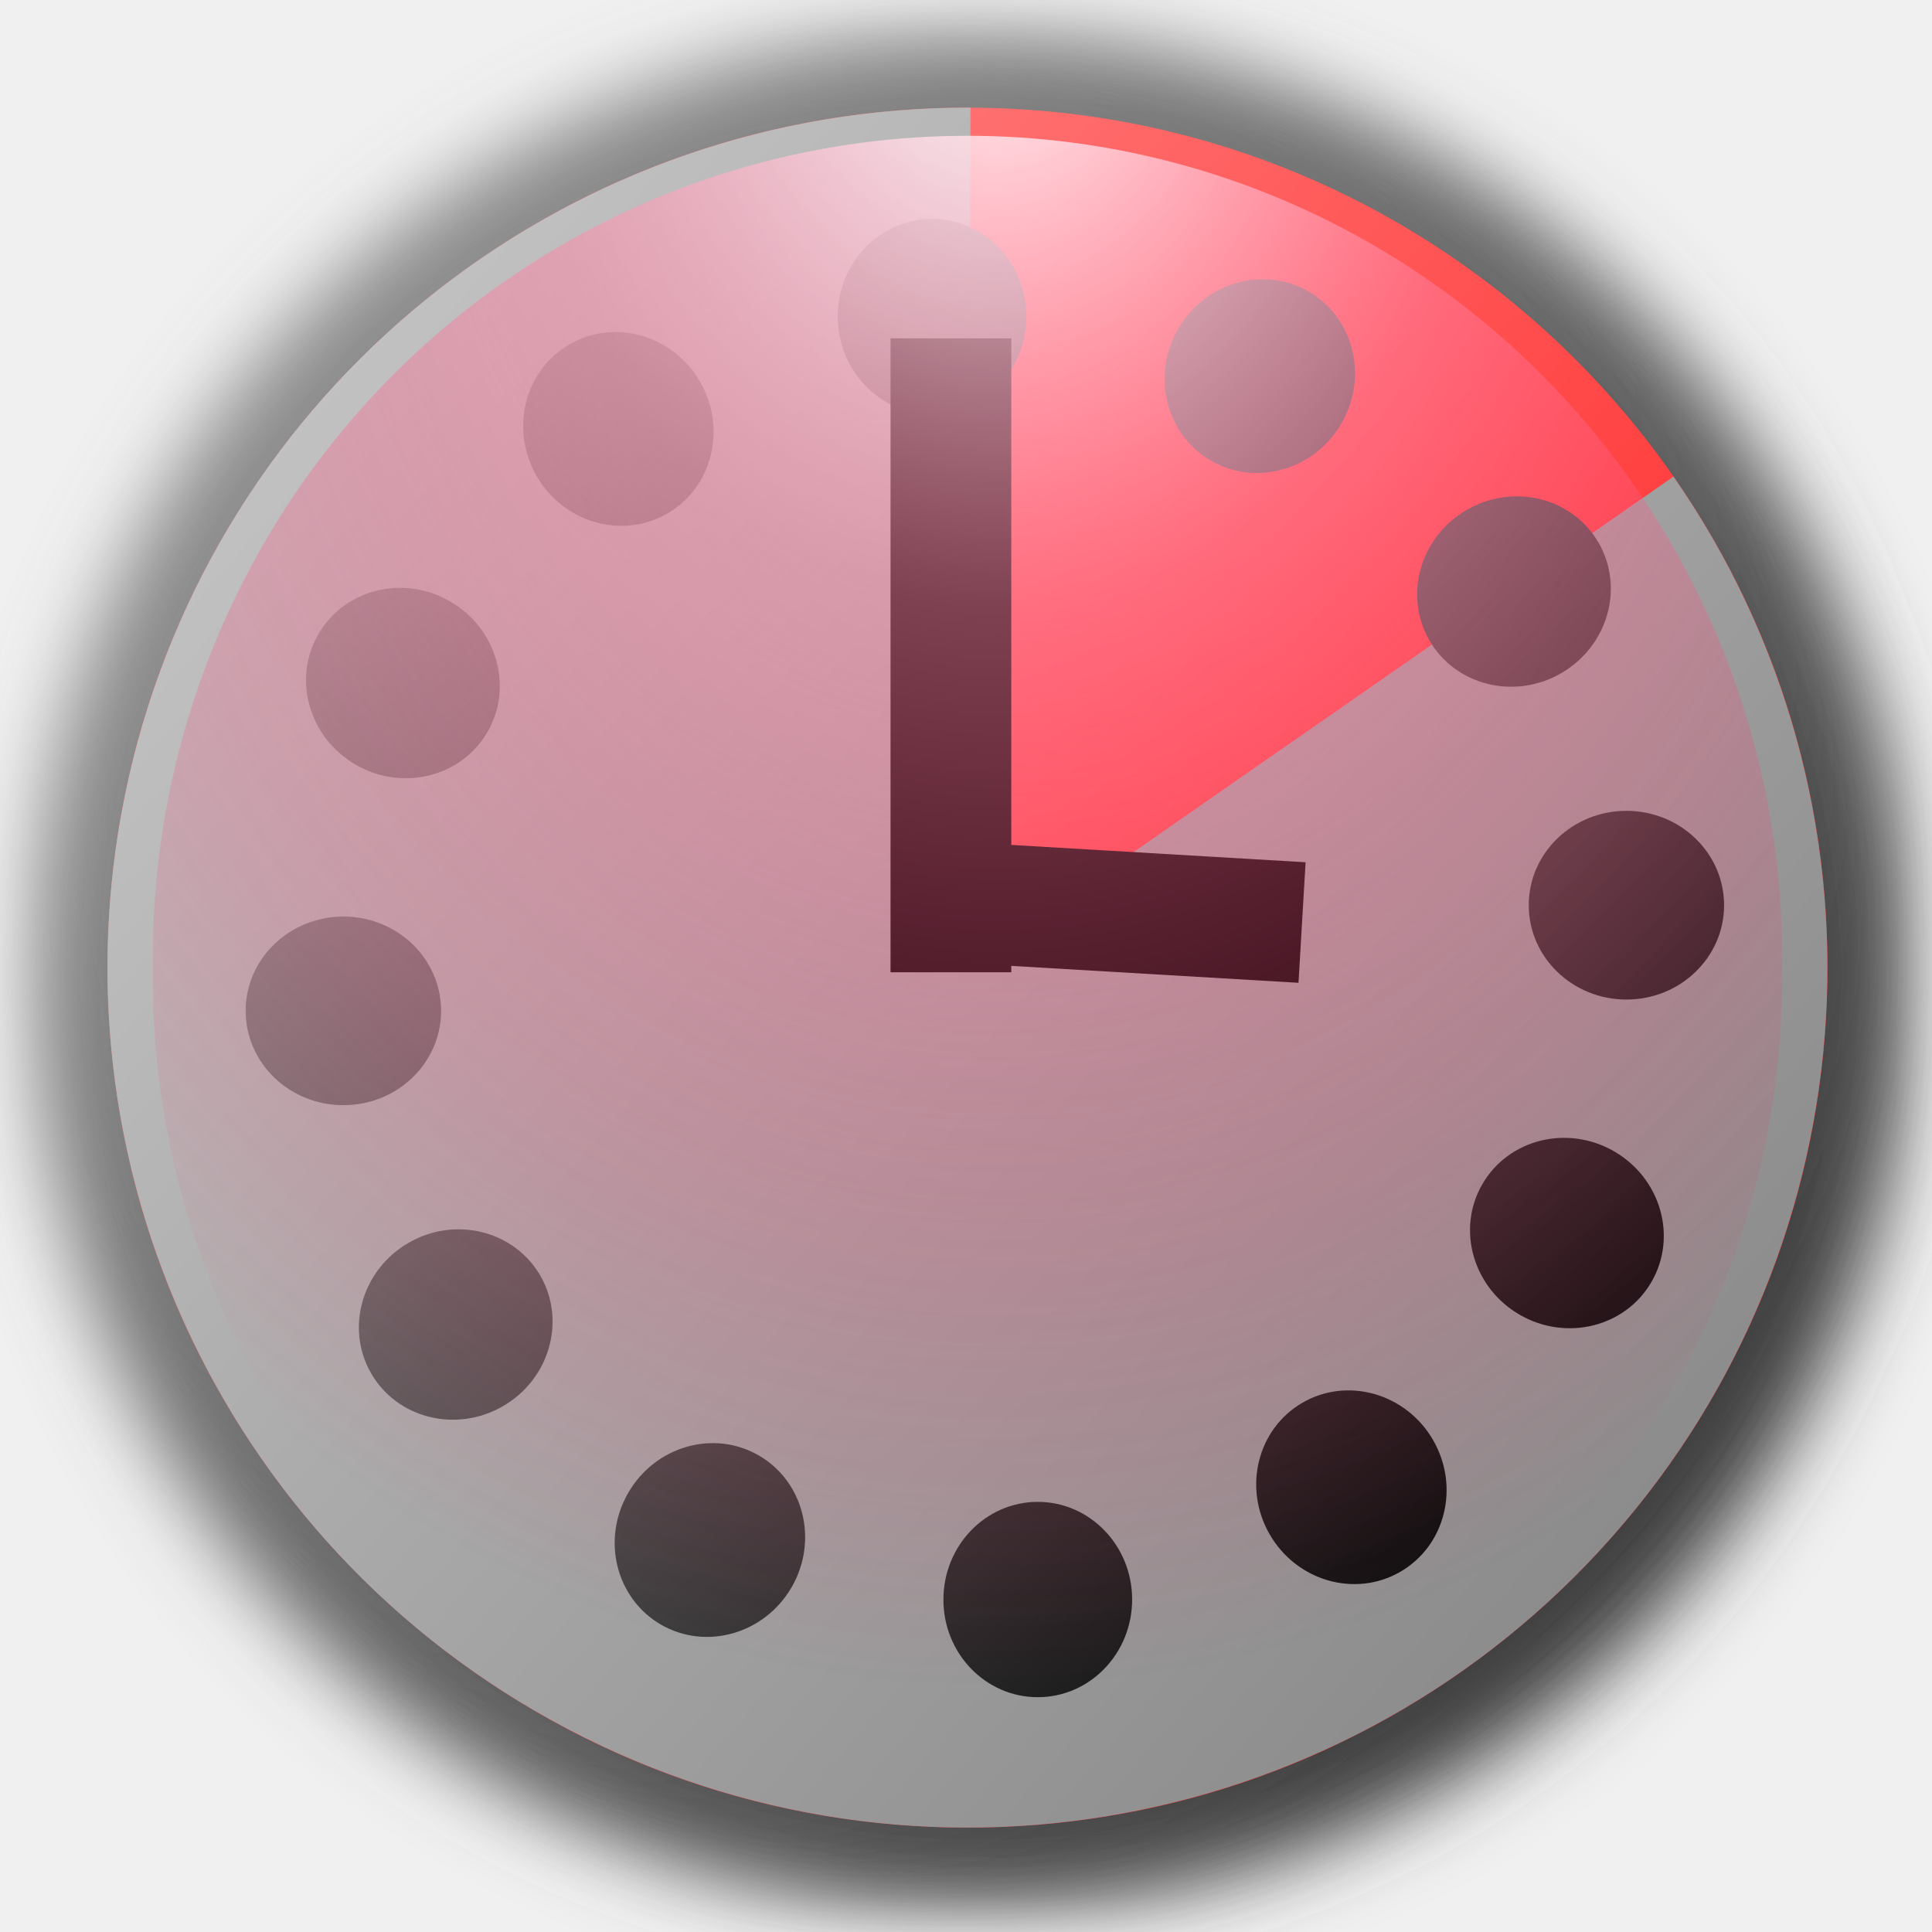
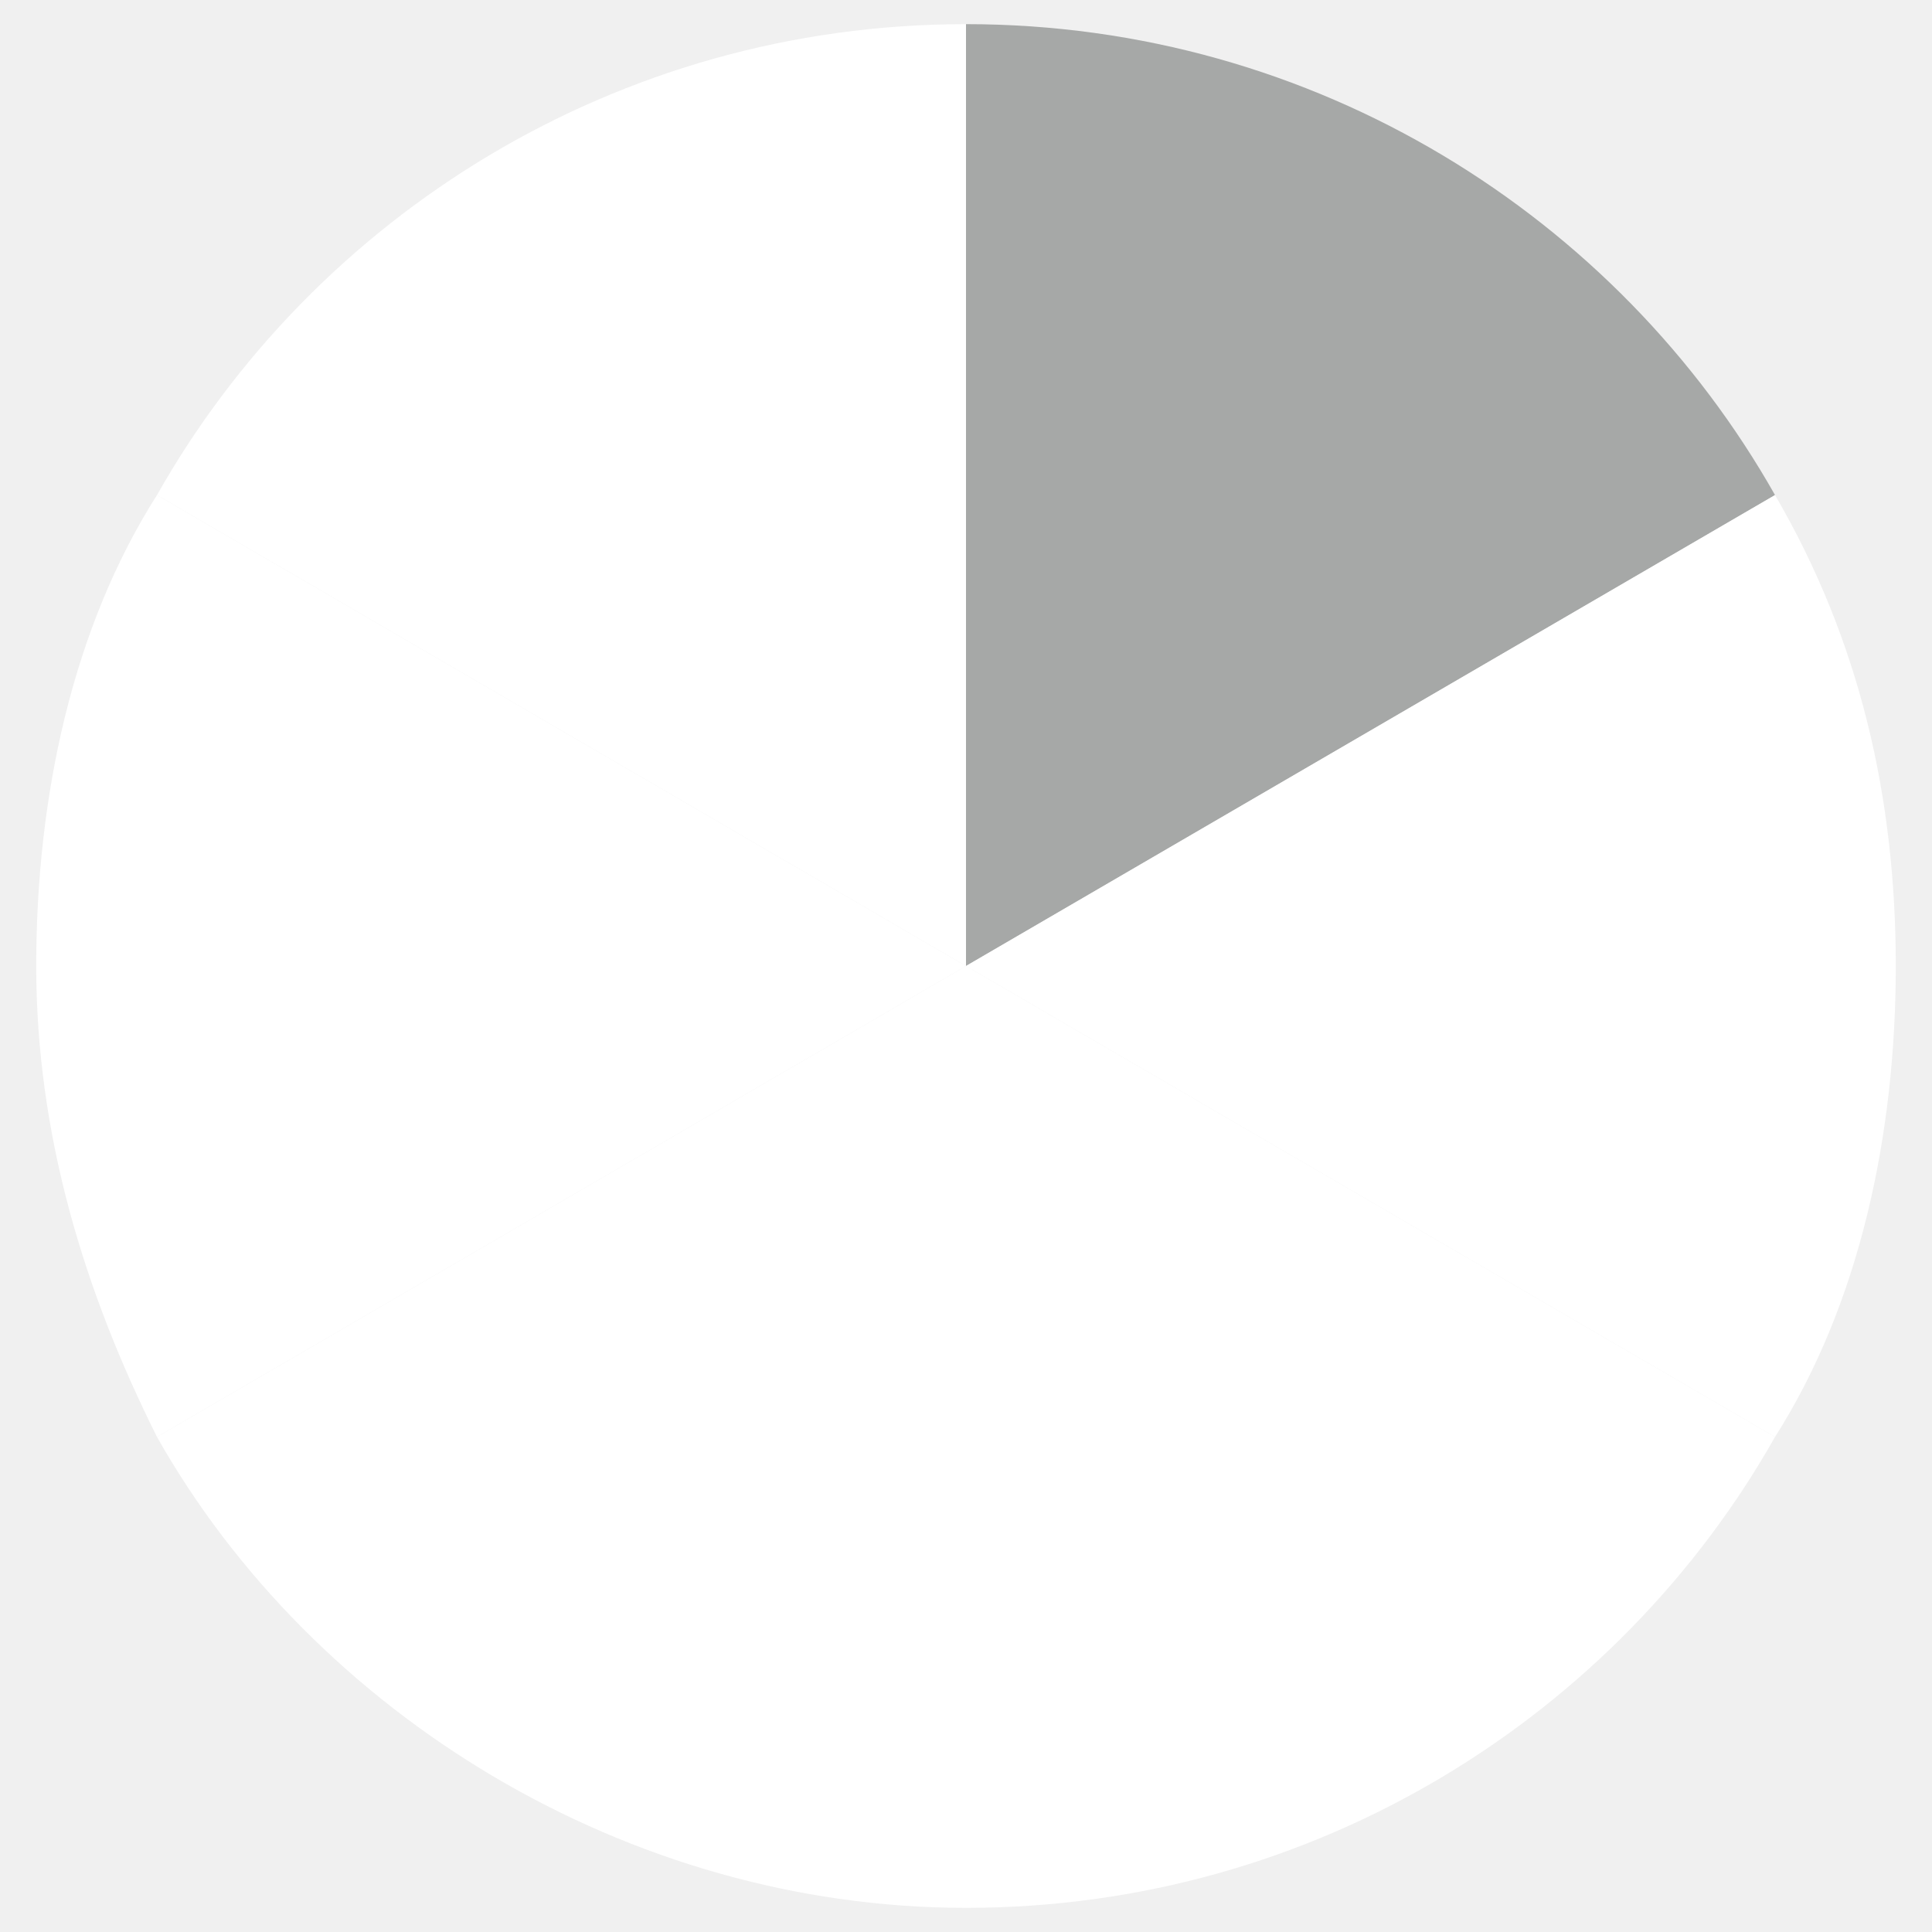
- <svg xmlns="http://www.w3.org/2000/svg" xmlns:xlink="http://www.w3.org/1999/xlink" width="16px" height="16px" id="svg2987" version="1.1">
-   <defs id="defs2989">
-     <linearGradient id="linearGradient4465">
-       <stop id="stop4467" offset="0" style="stop-color:#c1c1c1;stop-opacity:1;" />
-       <stop id="stop4469" offset="1" style="stop-color:#8c8c8c;stop-opacity:1;" />
-     </linearGradient>
-     <linearGradient id="linearGradient4424">
-       <stop style="stop-color:#000000;stop-opacity:1;" offset="0" id="stop4426" />
-       <stop style="stop-color:#b3b3b3;stop-opacity:1;" offset="1" id="stop4428" />
-     </linearGradient>
-     <linearGradient id="linearGradient4357">
-       <stop id="stop4359" offset="0" style="stop-color:#ffffff;stop-opacity:1;" />
-       <stop style="stop-color:#ff84a6;stop-opacity:0.498;" offset="0.364" id="stop4473" />
-       <stop id="stop4361" offset="1" style="stop-color:#ff0a4d;stop-opacity:0;" />
-     </linearGradient>
-     <linearGradient id="linearGradient4347">
-       <stop id="stop4349" offset="0" style="stop-color:#909090;stop-opacity:1;" />
-       <stop id="stop4351" offset="1" style="stop-color:#3c3c3c;stop-opacity:1;" />
-     </linearGradient>
-     <linearGradient id="linearGradient3767">
-       <stop style="stop-color:#ff8282;stop-opacity:1;" offset="0" id="stop3769" />
-       <stop style="stop-color:#ff1919;stop-opacity:1;" offset="1" id="stop3771" />
-     </linearGradient>
-     <linearGradient xlink:href="#linearGradient4347" id="linearGradient3779" x1="2.225" y1="2.83" x2="14.039" y2="13.172" gradientUnits="userSpaceOnUse" />
-     <filter id="filter4339">
-       <feGaussianBlur stdDeviation="0.324" id="feGaussianBlur4341" />
-     </filter>
-     <linearGradient xlink:href="#linearGradient3767" id="linearGradient4345" gradientUnits="userSpaceOnUse" x1="2.225" y1="2.83" x2="14.039" y2="13.172" />
-     <linearGradient xlink:href="#linearGradient4424" id="linearGradient4430" x1="10.74" y1="16.149" x2="6.306" y2="-1.28" gradientUnits="userSpaceOnUse" />
-     <radialGradient xlink:href="#linearGradient4357" id="radialGradient4440" gradientUnits="userSpaceOnUse" gradientTransform="matrix(1.571298,0.01074232,-0.01353758,1.980168,-4.565548,-0.6835587)" cx="8.198" cy="-0.08" fx="8.198" fy="-0.08" r="7.778" />
-     <linearGradient xlink:href="#linearGradient4465" id="linearGradient4471" gradientUnits="userSpaceOnUse" x1="2.225" y1="2.83" x2="14.039" y2="13.172" />
-   </defs>
-   <g id="layer4" style="display:inline">
-     <path style="fill:url(#linearGradient3779);fill-opacity:1;stroke:none;display:inline;filter:url(#filter4339)" id="path2997" d="m 15.822,8.133 a 7.778,7.778 0 1 1 -15.556,0 7.778,7.778 0 1 1 15.556,0 z" transform="translate(0,-0.08838835)" />
+ <svg xmlns="http://www.w3.org/2000/svg" version="1.1" id="svg2987" x="0px" y="0px" viewBox="0 0 16 16" style="enable-background:new 0 0 16 16;" xml:space="preserve">
+   <style type="text/css">
+ 	.st0{fill:#FFFFFF;}
+ 	.st1{fill:#A6A8A7;}
+ </style>
+   <g>
+     <path class="st0" d="M1.3,4.1c-0.7,1.1-1,2.5-1,3.9s0.4,2.7,1,3.9L8,8L1.3,4.1z" />
  </g>
-   <g id="layer1" style="display:inline">
-     <path transform="matrix(0.9156293,0,0,0.9156293,0.6473722,0.5665854)" d="m 15.822,8.133 a 7.778,7.778 0 1 1 -15.556,0 7.778,7.778 0 1 1 15.556,0 z" id="path4343" style="fill:url(#linearGradient4345);fill-opacity:1;stroke:none" />
+   <g>
+     <path class="st0" d="M8,0.2c-2.9,0-5.4,1.6-6.7,3.9L8,8V0.2z" />
  </g>
-   <g id="layer5" style="display:inline">
-     <path style="fill:url(#linearGradient4471);fill-opacity:1;stroke:none;display:inline" id="path4462" d="M 14.429,3.692 A 7.778,7.778 0 1 1 8.071,0.355 L 8.043,8.133 z" transform="matrix(0.9156293,0,0,0.9156293,0.6473722,0.5665854)" />
+   <g>
+     <path class="st1" d="M14.7,4.1C13.4,1.8,10.9,0.2,8,0.2V8L14.7,4.1z" />
  </g>
-   <g id="layer2" style="display:inline">
-     <path id="use4309" transform="matrix(0.773237,-0.4464286,0.4464286,0.773237,-1.97159,5.552933)" style="fill:url(#linearGradient4430);fill-opacity:1;stroke:none" d="M 8.875,2.031 C 8.875,2.532 8.483,2.938 8,2.938 7.517,2.938 7.125,2.532 7.125,2.031 7.125,1.531 7.517,1.125 8,1.125 c 0.483,0 0.875,0.406 0.875,0.906 z M 5.848,2.636 C 6.099,3.069 5.962,3.617 5.544,3.858 5.125,4.1 4.583,3.944 4.333,3.511 4.083,3.077 4.219,2.53 4.638,2.289 5.056,2.047 5.598,2.202 5.848,2.636 z M 3.53,4.673 C 3.963,4.923 4.119,5.465 3.877,5.884 3.635,6.302 3.088,6.439 2.655,6.188 2.221,5.938 2.066,5.396 2.307,4.977 2.549,4.559 3.096,4.423 3.53,4.673 z m -0.99,2.923 c 0.501,0 0.906,0.392 0.906,0.875 0,0.483 -0.406,0.875 -0.906,0.875 -0.501,0 -0.906,-0.392 -0.906,-0.875 0,-0.483 0.406,-0.875 0.906,-0.875 z M 3.145,10.623 c 0.433,-0.25 0.981,-0.114 1.222,0.305 0.242,0.419 0.086,0.961 -0.347,1.211 C 3.586,12.389 3.039,12.252 2.797,11.834 2.556,11.415 2.711,10.873 3.145,10.623 z m 2.037,2.319 c 0.25,-0.433 0.792,-0.589 1.211,-0.347 0.419,0.242 0.555,0.789 0.305,1.222 -0.25,0.433 -0.792,0.589 -1.211,0.347 C 5.068,13.922 4.931,13.375 5.182,12.942 z m 2.923,0.99 c 0,-0.501 0.392,-0.906 0.875,-0.906 0.483,0 0.875,0.406 0.875,0.906 0,0.501 -0.392,0.906 -0.875,0.906 -0.483,0 -0.875,-0.406 -0.875,-0.906 z M 11.132,13.327 c -0.25,-0.433 -0.114,-0.981 0.305,-1.222 0.419,-0.242 0.961,-0.086 1.211,0.347 0.25,0.433 0.114,0.981 -0.305,1.222 -0.419,0.242 -0.961,0.086 -1.211,-0.347 z m 2.319,-2.037 c -0.433,-0.25 -0.589,-0.792 -0.347,-1.211 0.242,-0.419 0.789,-0.555 1.222,-0.305 0.433,0.25 0.589,0.792 0.347,1.211 -0.242,0.419 -0.789,0.555 -1.222,0.305 z M 14.44,8.366 c -0.501,0 -0.906,-0.392 -0.906,-0.875 0,-0.483 0.406,-0.875 0.906,-0.875 0.501,0 0.906,0.392 0.906,0.875 0,0.483 -0.406,0.875 -0.906,0.875 z M 13.835,5.34 C 13.402,5.59 12.855,5.454 12.613,5.035 12.371,4.617 12.527,4.074 12.96,3.824 c 0.433,-0.25 0.981,-0.114 1.222,0.305 0.242,0.419 0.086,0.961 -0.347,1.211 z M 11.798,3.021 C 11.548,3.454 11.006,3.61 10.588,3.368 10.169,3.127 10.033,2.579 10.283,2.146 10.533,1.712 11.075,1.557 11.494,1.799 11.912,2.04 12.049,2.587 11.798,3.021 z" />
-     <path style="fill:none;stroke:#000000;stroke-width:1px;stroke-linecap:butt;stroke-linejoin:miter;stroke-opacity:1" d="m 7.875,2.802 0,5.25" id="path4436" />
-     <path style="fill:none;stroke:#000000;stroke-width:1px;stroke-linecap:butt;stroke-linejoin:miter;stroke-opacity:1" d="M 7.778,7.463 10.783,7.64" id="path4438" />
+   <g>
+     <path class="st0" d="M1.3,11.9c1.3,2.3,3.9,3.9,6.7,3.9V8L1.3,11.9z" />
  </g>
-   <g id="layer3" style="display:inline">
-     <path style="fill:url(#radialGradient4440);fill-opacity:1;stroke:none" id="path4353" d="m 15.412,8.133 a 7.369,7.437 0 1 1 -14.737,0 7.369,7.437 0 1 1 14.737,0 z" transform="matrix(0.9156293,0,0,0.9156293,0.6473722,0.5665854)" />
+   <g>
+     <path class="st0" d="M14.7,4.1L8,8l6.7,3.9c0.7-1.1,1-2.5,1-3.9S15.4,5.3,14.7,4.1z" />
+   </g>
+   <g>
+     <path class="st0" d="M8,15.8c2.9,0,5.4-1.6,6.7-3.9L8,8V15.8z" />
  </g>
</svg>
